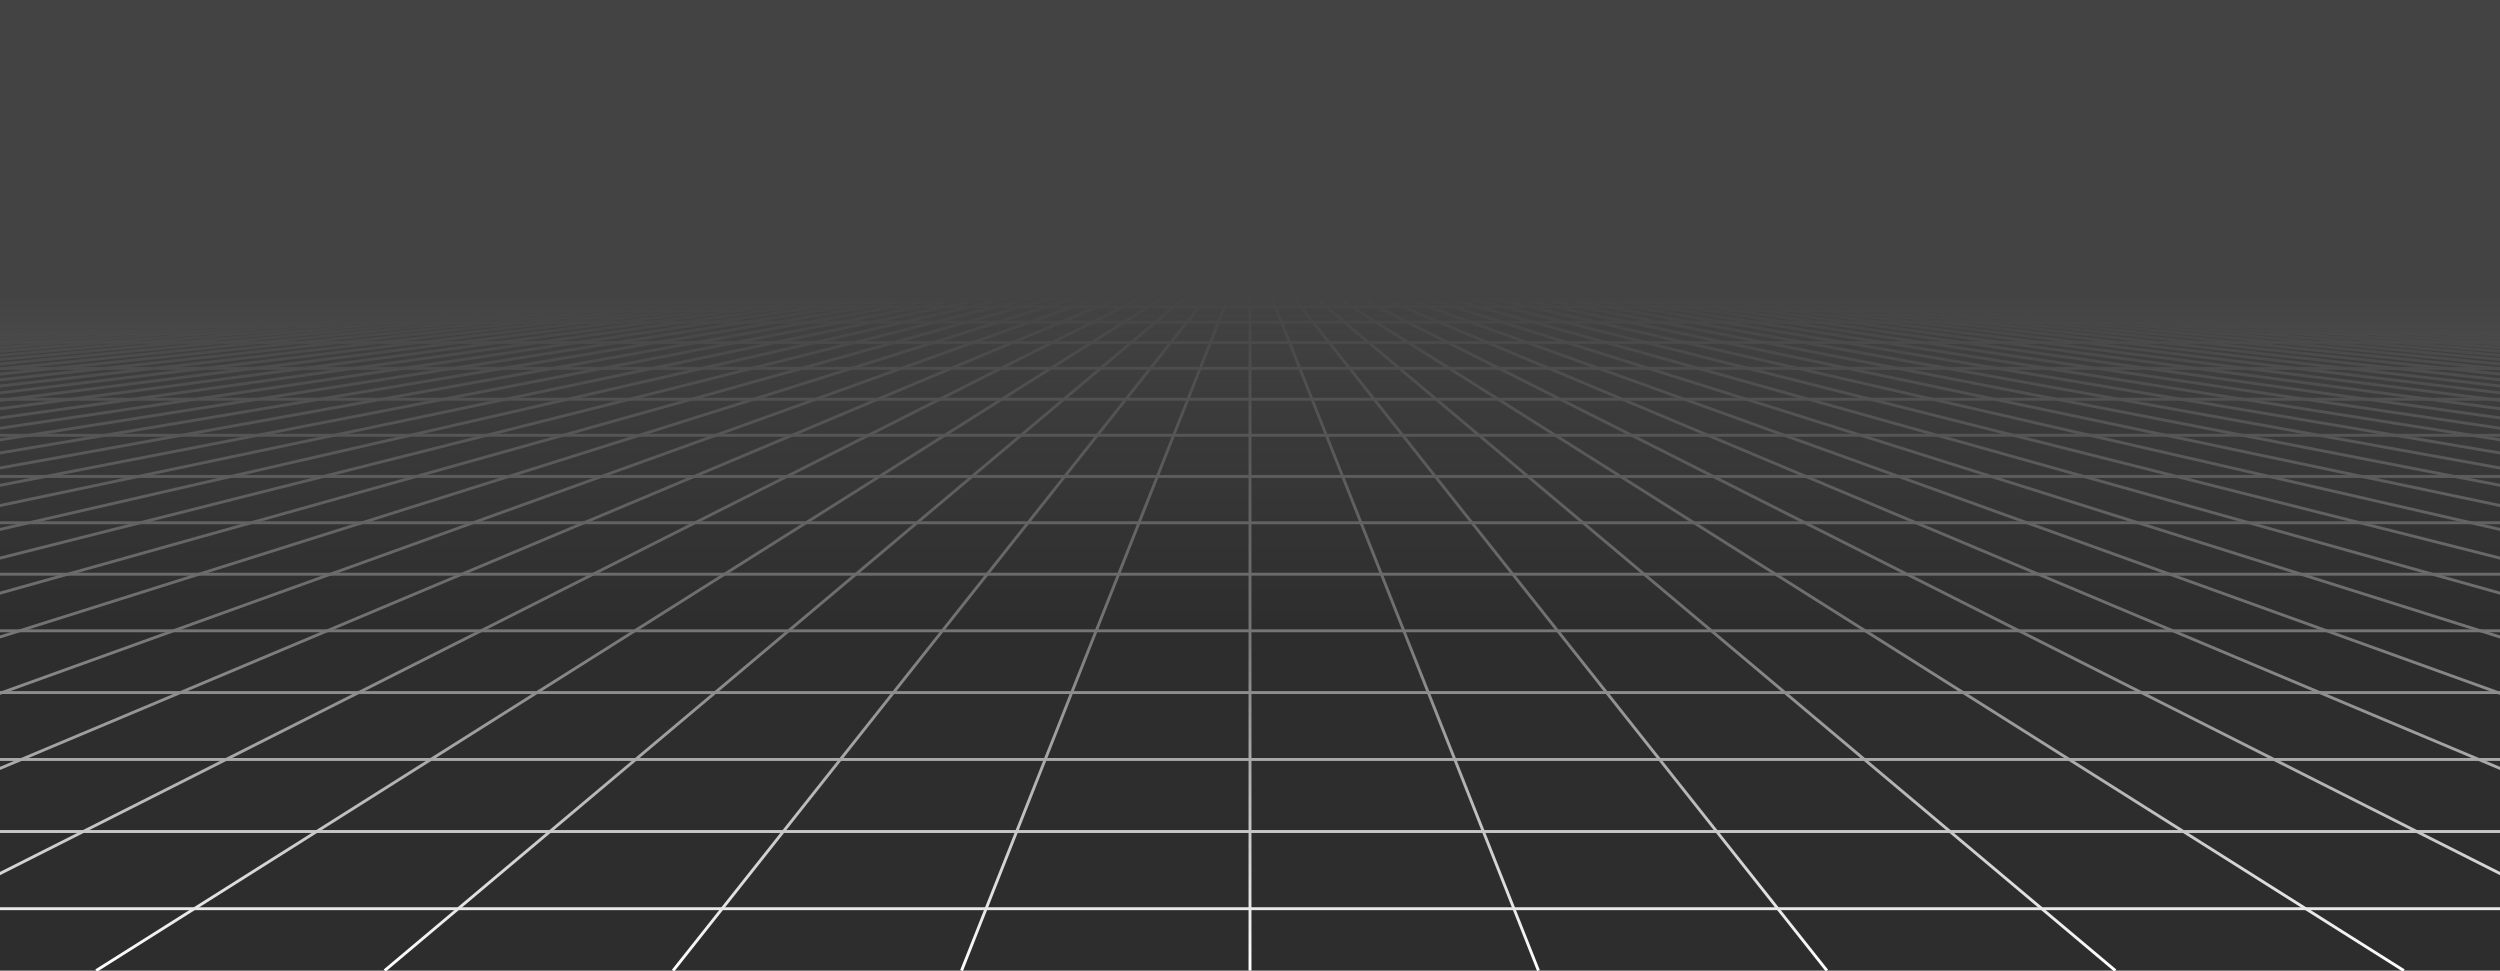
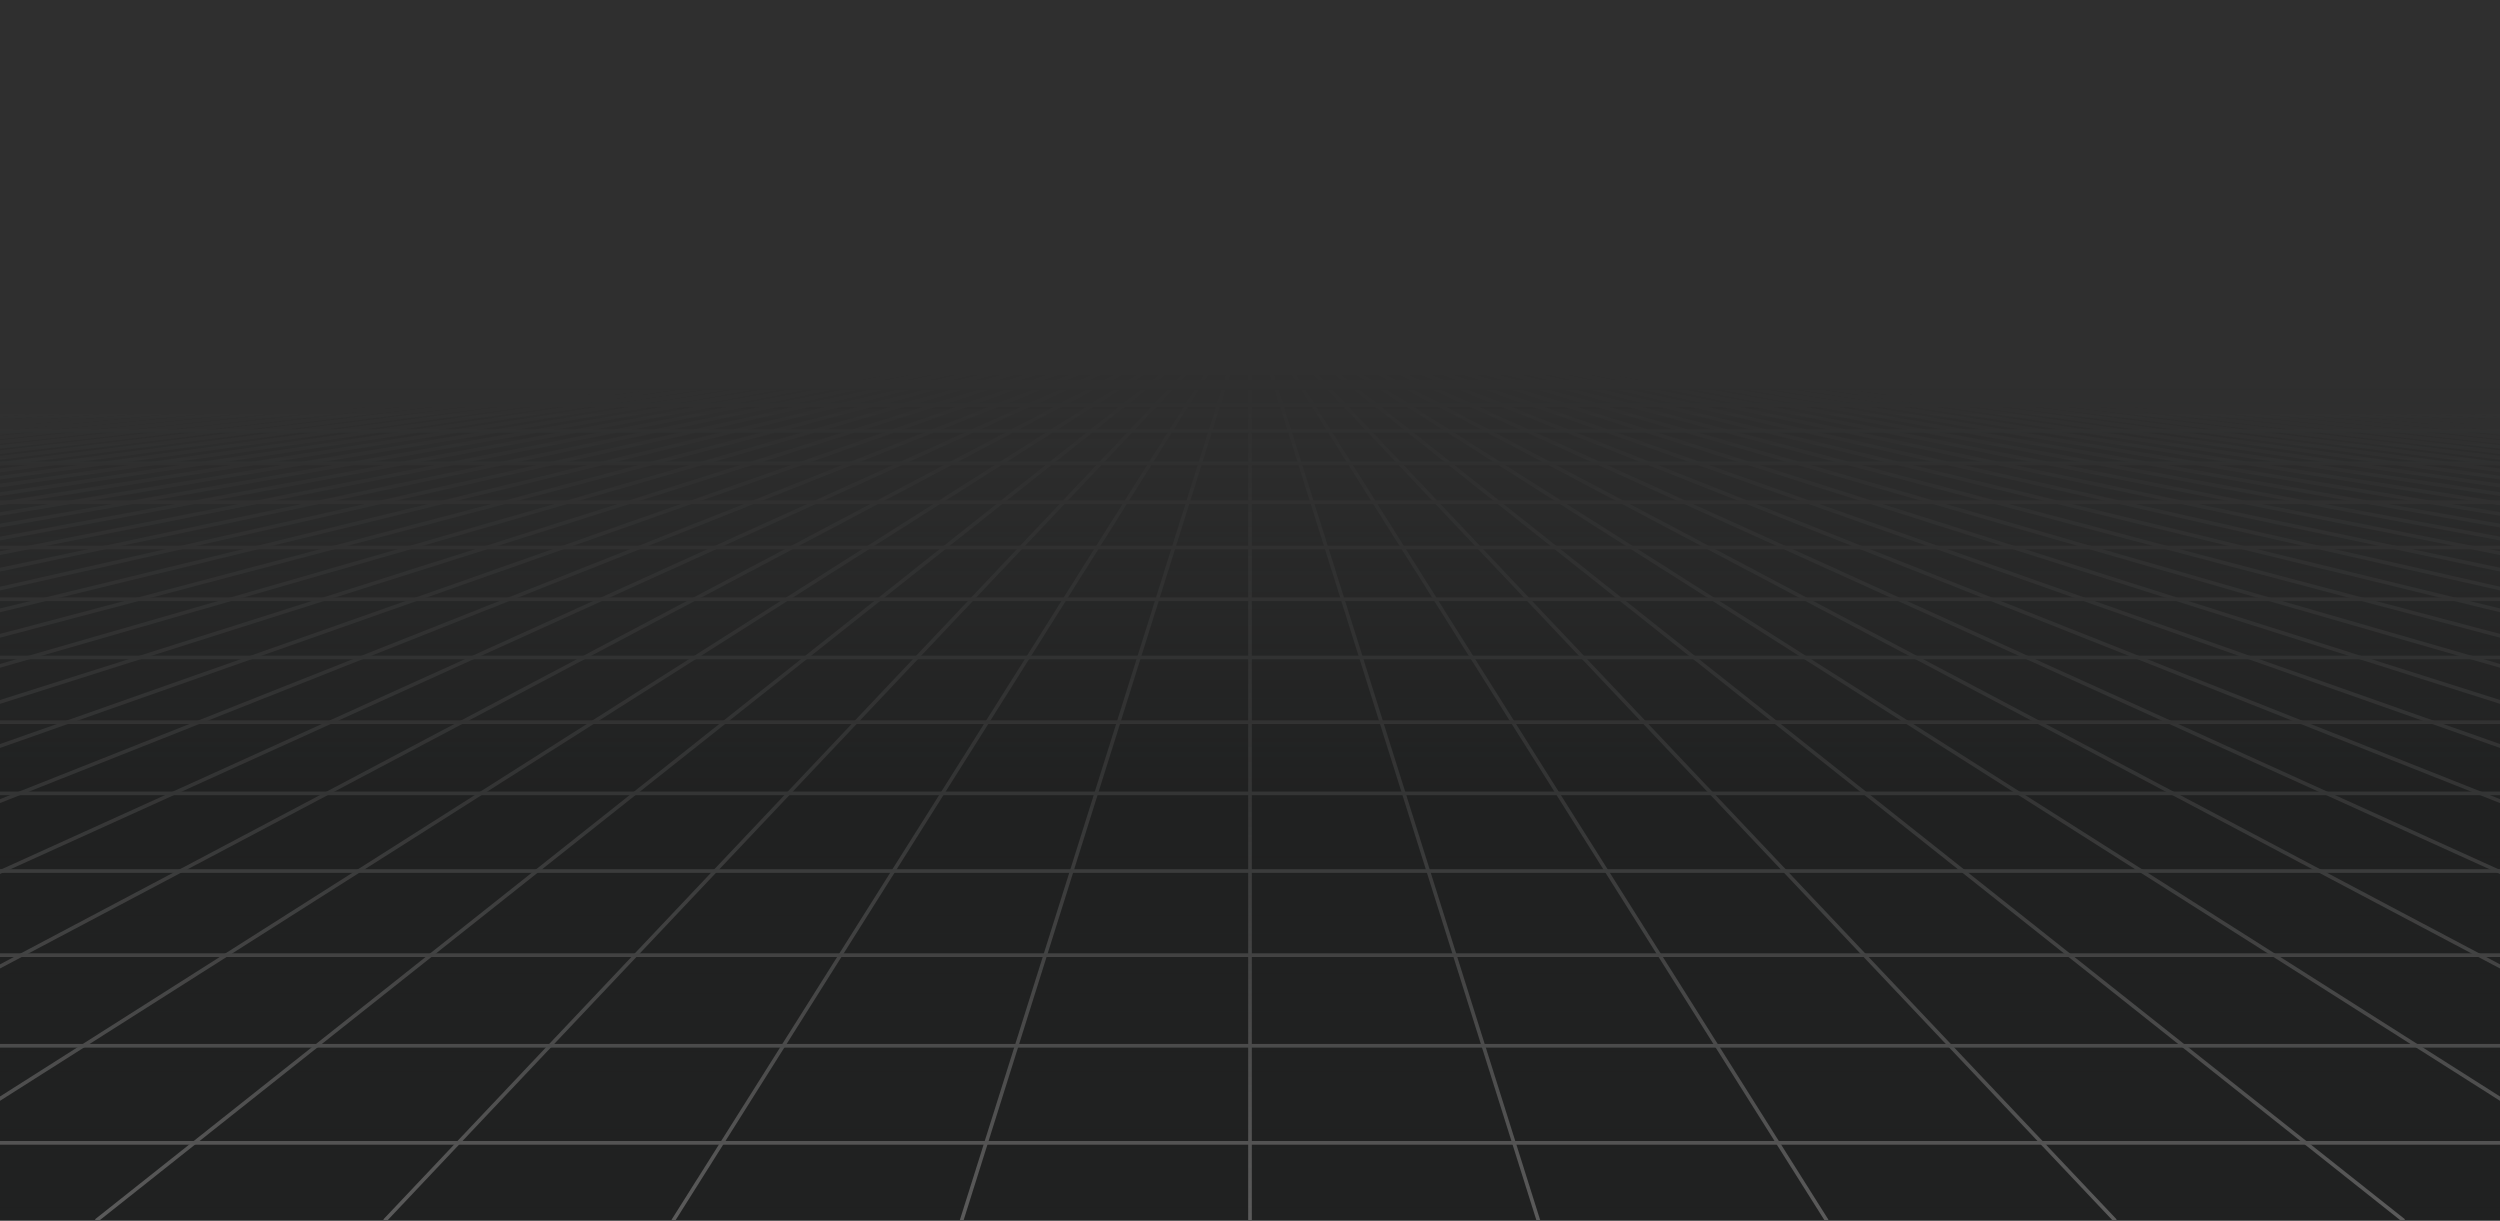
- <svg xmlns="http://www.w3.org/2000/svg" width="1718" height="667" preserveAspectRatio="xMidYMid" viewBox="0 0 1718 667" style="z-index:1;margin-right:-2px;display:block;background-repeat-y:initial;background-repeat-x:initial;background-color:rgb(255, 255, 255);animation-play-state:paused">
-   <g transform="translate(859,333.5) scale(1,1) translate(-859,-333.5)" style="transform:matrix(1, 0, 0, 1, 0, 0);animation-play-state:paused">
+ <svg xmlns="http://www.w3.org/2000/svg" width="1366" height="667" preserveAspectRatio="xMidYMid" viewBox="0 0 1366 667" style="z-index:1;margin-right:-2px;display:block;background-repeat-y:initial;background-repeat-x:initial;background-color:rgb(255, 255, 255);animation-play-state:paused">
+   <g transform="translate(683,333.5) scale(1,1) translate(-683,-333.5)" style="transform:matrix(1, 0, 0, 1, 0, 0);animation-play-state:paused">
    <defs style="animation-play-state:paused">
-       <linearGradient id="lg-0.14549289331231674" x1="0" x2="0" y1="0" y2="1" style="animation-play-state:paused">
-         <stop stop-color="#434343" offset="0.3" style="animation-play-state:paused" />
-         <stop stop-color="#2d2d2d" offset="0.65" style="animation-play-state:paused" />
-         <stop stop-color="#2d2d2d" offset="1" style="animation-play-state:paused" />
+       <linearGradient id="lg-0.9166721273629714" x1="0" x2="0" y1="0" y2="1" style="animation-play-state:paused">
+         <stop stop-color="#2f2f2f" offset="0.3" style="animation-play-state:paused" />
+         <stop stop-color="#202121" offset="0.65" style="animation-play-state:paused" />
+         <stop stop-color="#202121" offset="1" style="animation-play-state:paused" />
      </linearGradient>
-       <linearGradient id="fg-lg-0.14549289331231674" x1="0" x2="0" y1="0" y2="1" style="animation-play-state:paused">
-         <stop stop-color="#434343" stop-opacity="1" offset="0.3" style="animation-play-state:paused" />
-         <stop stop-color="#2d2d2d" stop-opacity="0.66" offset="0.65" style="animation-play-state:paused" />
-         <stop stop-color="#2d2d2d" stop-opacity="0" offset="1" style="animation-play-state:paused" />
+       <linearGradient id="fg-lg-0.9166721273629714" x1="0" x2="0" y1="0" y2="1" style="animation-play-state:paused">
+         <stop stop-color="#2f2f2f" stop-opacity="1" offset="0.3" style="animation-play-state:paused" />
+         <stop stop-color="#202121" stop-opacity="0.66" offset="0.65" style="animation-play-state:paused" />
+         <stop stop-color="#202121" stop-opacity="0" offset="1" style="animation-play-state:paused" />
      </linearGradient>
-       <style type="text/css" style="animation-play-state:paused">path { fill: none; stroke: #ffffff; stroke-width: 2px }</style>
+       <style type="text/css" style="animation-play-state:paused">path { fill: none; stroke: #5a5a5a; stroke-width: 2px }</style>
    </defs>
-     <rect x="0" y="0" width="1718" height="667" fill="url(#lg-0.14549289331231674)" style="animation-play-state:paused" />
-     <path d="M0 200.1 L-12026 667" style="animation-play-state:paused" />
-     <path d="M13.215 200.1 L-11827.769 667" style="animation-play-state:paused" />
-     <path d="M26.431 200.1 L-11629.538 667" style="animation-play-state:paused" />
-     <path d="M39.646 200.1 L-11431.308 667" style="animation-play-state:paused" />
-     <path d="M52.862 200.1 L-11233.077 667" style="animation-play-state:paused" />
-     <path d="M66.077 200.1 L-11034.846 667" style="animation-play-state:paused" />
-     <path d="M79.292 200.1 L-10836.615 667" style="animation-play-state:paused" />
-     <path d="M92.508 200.1 L-10638.385 667" style="animation-play-state:paused" />
-     <path d="M105.723 200.1 L-10440.154 667" style="animation-play-state:paused" />
-     <path d="M118.938 200.1 L-10241.923 667" style="animation-play-state:paused" />
-     <path d="M132.154 200.1 L-10043.692 667" style="animation-play-state:paused" />
-     <path d="M145.369 200.1 L-9845.462 667" style="animation-play-state:paused" />
-     <path d="M158.585 200.1 L-9647.231 667" style="animation-play-state:paused" />
-     <path d="M171.8 200.1 L-9449 667" style="animation-play-state:paused" />
-     <path d="M185.015 200.1 L-9250.769 667" style="animation-play-state:paused" />
-     <path d="M198.231 200.1 L-9052.538 667" style="animation-play-state:paused" />
-     <path d="M211.446 200.1 L-8854.308 667" style="animation-play-state:paused" />
-     <path d="M224.662 200.1 L-8656.077 667" style="animation-play-state:paused" />
-     <path d="M237.877 200.1 L-8457.846 667" style="animation-play-state:paused" />
-     <path d="M251.092 200.1 L-8259.615 667" style="animation-play-state:paused" />
-     <path d="M264.308 200.1 L-8061.385 667" style="animation-play-state:paused" />
-     <path d="M277.523 200.1 L-7863.154 667" style="animation-play-state:paused" />
-     <path d="M290.738 200.1 L-7664.923 667" style="animation-play-state:paused" />
-     <path d="M303.954 200.1 L-7466.692 667" style="animation-play-state:paused" />
-     <path d="M317.169 200.1 L-7268.462 667" style="animation-play-state:paused" />
-     <path d="M330.385 200.1 L-7070.231 667" style="animation-play-state:paused" />
-     <path d="M343.6 200.1 L-6872 667" style="animation-play-state:paused" />
-     <path d="M356.815 200.1 L-6673.769 667" style="animation-play-state:paused" />
-     <path d="M370.031 200.1 L-6475.538 667" style="animation-play-state:paused" />
-     <path d="M383.246 200.1 L-6277.308 667" style="animation-play-state:paused" />
-     <path d="M396.462 200.1 L-6079.077 667" style="animation-play-state:paused" />
-     <path d="M409.677 200.1 L-5880.846 667" style="animation-play-state:paused" />
-     <path d="M422.892 200.1 L-5682.615 667" style="animation-play-state:paused" />
-     <path d="M436.108 200.1 L-5484.385 667" style="animation-play-state:paused" />
-     <path d="M449.323 200.1 L-5286.154 667" style="animation-play-state:paused" />
-     <path d="M462.538 200.1 L-5087.923 667" style="animation-play-state:paused" />
-     <path d="M475.754 200.1 L-4889.692 667" style="animation-play-state:paused" />
-     <path d="M488.969 200.1 L-4691.462 667" style="animation-play-state:paused" />
-     <path d="M502.185 200.1 L-4493.231 667" style="animation-play-state:paused" />
-     <path d="M515.4 200.1 L-4295 667" style="animation-play-state:paused" />
-     <path d="M528.615 200.1 L-4096.769 667" style="animation-play-state:paused" />
-     <path d="M541.831 200.1 L-3898.538 667" style="animation-play-state:paused" />
-     <path d="M555.046 200.1 L-3700.308 667" style="animation-play-state:paused" />
-     <path d="M568.262 200.1 L-3502.077 667" style="animation-play-state:paused" />
-     <path d="M581.477 200.1 L-3303.846 667" style="animation-play-state:paused" />
-     <path d="M594.692 200.1 L-3105.615 667" style="animation-play-state:paused" />
-     <path d="M607.908 200.1 L-2907.385 667" style="animation-play-state:paused" />
-     <path d="M621.123 200.1 L-2709.154 667" style="animation-play-state:paused" />
-     <path d="M634.338 200.1 L-2510.923 667" style="animation-play-state:paused" />
-     <path d="M647.554 200.1 L-2312.692 667" style="animation-play-state:paused" />
-     <path d="M660.769 200.1 L-2114.462 667" style="animation-play-state:paused" />
-     <path d="M673.985 200.1 L-1916.231 667" style="animation-play-state:paused" />
-     <path d="M687.2 200.1 L-1718 667" style="animation-play-state:paused" />
-     <path d="M700.415 200.1 L-1519.769 667" style="animation-play-state:paused" />
-     <path d="M713.631 200.1 L-1321.538 667" style="animation-play-state:paused" />
-     <path d="M726.846 200.1 L-1123.308 667" style="animation-play-state:paused" />
-     <path d="M740.062 200.1 L-925.077 667" style="animation-play-state:paused" />
-     <path d="M753.277 200.1 L-726.846 667" style="animation-play-state:paused" />
-     <path d="M766.492 200.1 L-528.615 667" style="animation-play-state:paused" />
-     <path d="M779.708 200.1 L-330.385 667" style="animation-play-state:paused" />
-     <path d="M792.923 200.1 L-132.154 667" style="animation-play-state:paused" />
-     <path d="M806.138 200.1 L66.077 667" style="animation-play-state:paused" />
-     <path d="M819.354 200.1 L264.308 667" style="animation-play-state:paused" />
-     <path d="M832.569 200.1 L462.538 667" style="animation-play-state:paused" />
-     <path d="M845.785 200.1 L660.769 667" style="animation-play-state:paused" />
-     <path d="M859 200.1 L859 667" style="animation-play-state:paused" />
-     <path d="M872.215 200.1 L1057.231 667" style="animation-play-state:paused" />
-     <path d="M885.431 200.1 L1255.462 667" style="animation-play-state:paused" />
-     <path d="M898.646 200.1 L1453.692 667" style="animation-play-state:paused" />
-     <path d="M911.862 200.1 L1651.923 667" style="animation-play-state:paused" />
-     <path d="M925.077 200.1 L1850.154 667" style="animation-play-state:paused" />
-     <path d="M938.292 200.1 L2048.385 667" style="animation-play-state:paused" />
-     <path d="M951.508 200.1 L2246.615 667" style="animation-play-state:paused" />
-     <path d="M964.723 200.1 L2444.846 667" style="animation-play-state:paused" />
-     <path d="M977.938 200.1 L2643.077 667" style="animation-play-state:paused" />
-     <path d="M991.154 200.1 L2841.308 667" style="animation-play-state:paused" />
-     <path d="M1004.369 200.1 L3039.538 667" style="animation-play-state:paused" />
-     <path d="M1017.585 200.1 L3237.769 667" style="animation-play-state:paused" />
-     <path d="M1030.8 200.1 L3436 667" style="animation-play-state:paused" />
-     <path d="M1044.015 200.1 L3634.231 667" style="animation-play-state:paused" />
-     <path d="M1057.231 200.1 L3832.462 667" style="animation-play-state:paused" />
-     <path d="M1070.446 200.1 L4030.692 667" style="animation-play-state:paused" />
-     <path d="M1083.662 200.1 L4228.923 667" style="animation-play-state:paused" />
-     <path d="M1096.877 200.1 L4427.154 667" style="animation-play-state:paused" />
-     <path d="M1110.092 200.1 L4625.385 667" style="animation-play-state:paused" />
-     <path d="M1123.308 200.1 L4823.615 667" style="animation-play-state:paused" />
-     <path d="M1136.523 200.1 L5021.846 667" style="animation-play-state:paused" />
-     <path d="M1149.738 200.1 L5220.077 667" style="animation-play-state:paused" />
-     <path d="M1162.954 200.1 L5418.308 667" style="animation-play-state:paused" />
-     <path d="M1176.169 200.1 L5616.538 667" style="animation-play-state:paused" />
-     <path d="M1189.385 200.1 L5814.769 667" style="animation-play-state:paused" />
-     <path d="M1202.6 200.1 L6013 667" style="animation-play-state:paused" />
-     <path d="M1215.815 200.1 L6211.231 667" style="animation-play-state:paused" />
-     <path d="M1229.031 200.1 L6409.462 667" style="animation-play-state:paused" />
-     <path d="M1242.246 200.1 L6607.692 667" style="animation-play-state:paused" />
-     <path d="M1255.462 200.1 L6805.923 667" style="animation-play-state:paused" />
-     <path d="M1268.677 200.1 L7004.154 667" style="animation-play-state:paused" />
-     <path d="M1281.892 200.1 L7202.385 667" style="animation-play-state:paused" />
-     <path d="M1295.108 200.1 L7400.615 667" style="animation-play-state:paused" />
-     <path d="M1308.323 200.1 L7598.846 667" style="animation-play-state:paused" />
-     <path d="M1321.538 200.1 L7797.077 667" style="animation-play-state:paused" />
-     <path d="M1334.754 200.1 L7995.308 667" style="animation-play-state:paused" />
-     <path d="M1347.969 200.1 L8193.538 667" style="animation-play-state:paused" />
-     <path d="M1361.185 200.1 L8391.769 667" style="animation-play-state:paused" />
-     <path d="M1374.4 200.1 L8590 667" style="animation-play-state:paused" />
-     <path d="M1387.615 200.1 L8788.231 667" style="animation-play-state:paused" />
-     <path d="M1400.831 200.1 L8986.462 667" style="animation-play-state:paused" />
-     <path d="M1414.046 200.1 L9184.692 667" style="animation-play-state:paused" />
-     <path d="M1427.262 200.1 L9382.923 667" style="animation-play-state:paused" />
-     <path d="M1440.477 200.1 L9581.154 667" style="animation-play-state:paused" />
-     <path d="M1453.692 200.1 L9779.385 667" style="animation-play-state:paused" />
-     <path d="M1466.908 200.1 L9977.615 667" style="animation-play-state:paused" />
-     <path d="M1480.123 200.1 L10175.846 667" style="animation-play-state:paused" />
-     <path d="M1493.338 200.1 L10374.077 667" style="animation-play-state:paused" />
-     <path d="M1506.554 200.1 L10572.308 667" style="animation-play-state:paused" />
-     <path d="M1519.769 200.1 L10770.538 667" style="animation-play-state:paused" />
-     <path d="M1532.985 200.1 L10968.769 667" style="animation-play-state:paused" />
-     <path d="M1546.2 200.1 L11167 667" style="animation-play-state:paused" />
-     <path d="M1559.415 200.1 L11365.231 667" style="animation-play-state:paused" />
-     <path d="M1572.631 200.1 L11563.462 667" style="animation-play-state:paused" />
-     <path d="M1585.846 200.1 L11761.692 667" style="animation-play-state:paused" />
-     <path d="M1599.062 200.1 L11959.923 667" style="animation-play-state:paused" />
-     <path d="M1612.277 200.1 L12158.154 667" style="animation-play-state:paused" />
-     <path d="M1625.492 200.1 L12356.385 667" style="animation-play-state:paused" />
-     <path d="M1638.708 200.1 L12554.615 667" style="animation-play-state:paused" />
-     <path d="M1651.923 200.1 L12752.846 667" style="animation-play-state:paused" />
-     <path d="M1665.138 200.1 L12951.077 667" style="animation-play-state:paused" />
-     <path d="M1678.354 200.1 L13149.308 667" style="animation-play-state:paused" />
-     <path d="M1691.569 200.1 L13347.538 667" style="animation-play-state:paused" />
-     <path d="M1704.785 200.1 L13545.769 667" style="animation-play-state:paused" />
-     <path d="M1718 200.1 L13744 667" style="animation-play-state:paused" />
-     <g transform="matrix(1,0,0,1,0,0)" style="transform:matrix(1, 0, 0, 1, 0, 0);animation-play-state:paused">
-       <path d="M0 200.1 L1718 200.1" style="animation-play-state:paused" />
-     </g>
-     <g transform="matrix(1,0,0,1,0,0)" style="transform:matrix(1, 0, 0, 1, 0, 0);animation-play-state:paused">
-       <path d="M0 203.636 L1718 203.636" style="animation-play-state:paused" />
-     </g>
-     <g transform="matrix(1,0,0,1,0,0)" style="transform:matrix(1, 0, 0, 1, 0, 0);animation-play-state:paused">
-       <path d="M0 210.709 L1718 210.709" style="animation-play-state:paused" />
-     </g>
-     <g transform="matrix(1,0,0,1,0,0)" style="transform:matrix(1, 0, 0, 1, 0, 0);animation-play-state:paused">
-       <path d="M0 221.318 L1718 221.318" style="animation-play-state:paused" />
-     </g>
-     <g transform="matrix(1,0,0,1,0,0)" style="transform:matrix(1, 0, 0, 1, 0, 0);animation-play-state:paused">
-       <path d="M0 235.463 L1718 235.463" style="animation-play-state:paused" />
-     </g>
-     <g transform="matrix(1,0,0,1,0,0)" style="transform:matrix(1, 0, 0, 1, 0, 0);animation-play-state:paused">
-       <path d="M0 253.144 L1718 253.144" style="animation-play-state:paused" />
-     </g>
-     <g transform="matrix(1,0,0,1,0,0)" style="transform:matrix(1, 0, 0, 1, 0, 0);animation-play-state:paused">
-       <path d="M0 274.362 L1718 274.362" style="animation-play-state:paused" />
-     </g>
-     <g transform="matrix(1,0,0,1,0,0)" style="transform:matrix(1, 0, 0, 1, 0, 0);animation-play-state:paused">
-       <path d="M0 299.116 L1718 299.116" style="animation-play-state:paused" />
-     </g>
-     <g transform="matrix(1,0,0,1,0,0)" style="transform:matrix(1, 0, 0, 1, 0, 0);animation-play-state:paused">
-       <path d="M0 327.406 L1718 327.406" style="animation-play-state:paused" />
-     </g>
-     <g transform="matrix(1,0,0,1,0,0)" style="transform:matrix(1, 0, 0, 1, 0, 0);animation-play-state:paused">
-       <path d="M0 359.233 L1718 359.233" style="animation-play-state:paused" />
-     </g>
-     <g transform="matrix(1,0,0,1,0,0)" style="transform:matrix(1, 0, 0, 1, 0, 0);animation-play-state:paused">
-       <path d="M0 394.596 L1718 394.596" style="animation-play-state:paused" />
-     </g>
-     <g transform="matrix(1,0,0,1,0,0)" style="transform:matrix(1, 0, 0, 1, 0, 0);animation-play-state:paused">
-       <path d="M0 433.495 L1718 433.495" style="animation-play-state:paused" />
-     </g>
-     <g transform="matrix(1,0,0,1,0,0)" style="transform:matrix(1, 0, 0, 1, 0, 0);animation-play-state:paused">
-       <path d="M0 475.93 L1718 475.93" style="animation-play-state:paused" />
-     </g>
-     <g transform="matrix(1,0,0,1,0,0)" style="transform:matrix(1, 0, 0, 1, 0, 0);animation-play-state:paused">
-       <path d="M0 521.902 L1718 521.902" style="animation-play-state:paused" />
-     </g>
-     <g transform="matrix(1,0,0,1,0,0)" style="transform:matrix(1, 0, 0, 1, 0, 0);animation-play-state:paused">
-       <path d="M0 571.41 L1718 571.41" style="animation-play-state:paused" />
-     </g>
-     <g transform="matrix(1,0,0,1,0,0)" style="transform:matrix(1, 0, 0, 1, 0, 0);animation-play-state:paused">
-       <path d="M0 624.454 L1718 624.454" style="animation-play-state:paused" />
-     </g>
-     <g transform="matrix(1,0,0,1,0,0)" style="transform:matrix(1, 0, 0, 1, 0, 0);animation-play-state:paused">
-       <path d="M0 681.035 L1718 681.035" style="animation-play-state:paused" />
-     </g>
-     <rect x="0" y="0" width="1718" height="667" fill="url(#fg-lg-0.14549289331231674)" style="animation-play-state:paused" />
+     <rect x="0" y="0" width="1366" height="667" fill="url(#lg-0.9166721273629714)" style="animation-play-state:paused" />
+     <path d="M0 200.1 L-9562 667" style="animation-play-state:paused" />
+     <path d="M10.508 200.1 L-9404.385 667" style="animation-play-state:paused" />
+     <path d="M21.015 200.1 L-9246.769 667" style="animation-play-state:paused" />
+     <path d="M31.523 200.1 L-9089.154 667" style="animation-play-state:paused" />
+     <path d="M42.031 200.1 L-8931.538 667" style="animation-play-state:paused" />
+     <path d="M52.538 200.1 L-8773.923 667" style="animation-play-state:paused" />
+     <path d="M63.046 200.1 L-8616.308 667" style="animation-play-state:paused" />
+     <path d="M73.554 200.1 L-8458.692 667" style="animation-play-state:paused" />
+     <path d="M84.062 200.1 L-8301.077 667" style="animation-play-state:paused" />
+     <path d="M94.569 200.1 L-8143.462 667" style="animation-play-state:paused" />
+     <path d="M105.077 200.1 L-7985.846 667" style="animation-play-state:paused" />
+     <path d="M115.585 200.1 L-7828.231 667" style="animation-play-state:paused" />
+     <path d="M126.092 200.1 L-7670.615 667" style="animation-play-state:paused" />
+     <path d="M136.6 200.1 L-7513 667" style="animation-play-state:paused" />
+     <path d="M147.108 200.1 L-7355.385 667" style="animation-play-state:paused" />
+     <path d="M157.615 200.1 L-7197.769 667" style="animation-play-state:paused" />
+     <path d="M168.123 200.1 L-7040.154 667" style="animation-play-state:paused" />
+     <path d="M178.631 200.1 L-6882.538 667" style="animation-play-state:paused" />
+     <path d="M189.138 200.1 L-6724.923 667" style="animation-play-state:paused" />
+     <path d="M199.646 200.1 L-6567.308 667" style="animation-play-state:paused" />
+     <path d="M210.154 200.1 L-6409.692 667" style="animation-play-state:paused" />
+     <path d="M220.662 200.1 L-6252.077 667" style="animation-play-state:paused" />
+     <path d="M231.169 200.1 L-6094.462 667" style="animation-play-state:paused" />
+     <path d="M241.677 200.1 L-5936.846 667" style="animation-play-state:paused" />
+     <path d="M252.185 200.1 L-5779.231 667" style="animation-play-state:paused" />
+     <path d="M262.692 200.1 L-5621.615 667" style="animation-play-state:paused" />
+     <path d="M273.2 200.1 L-5464 667" style="animation-play-state:paused" />
+     <path d="M283.708 200.1 L-5306.385 667" style="animation-play-state:paused" />
+     <path d="M294.215 200.1 L-5148.769 667" style="animation-play-state:paused" />
+     <path d="M304.723 200.1 L-4991.154 667" style="animation-play-state:paused" />
+     <path d="M315.231 200.1 L-4833.538 667" style="animation-play-state:paused" />
+     <path d="M325.738 200.1 L-4675.923 667" style="animation-play-state:paused" />
+     <path d="M336.246 200.1 L-4518.308 667" style="animation-play-state:paused" />
+     <path d="M346.754 200.1 L-4360.692 667" style="animation-play-state:paused" />
+     <path d="M357.262 200.1 L-4203.077 667" style="animation-play-state:paused" />
+     <path d="M367.769 200.1 L-4045.462 667" style="animation-play-state:paused" />
+     <path d="M378.277 200.1 L-3887.846 667" style="animation-play-state:paused" />
+     <path d="M388.785 200.1 L-3730.231 667" style="animation-play-state:paused" />
+     <path d="M399.292 200.1 L-3572.615 667" style="animation-play-state:paused" />
+     <path d="M409.8 200.1 L-3415 667" style="animation-play-state:paused" />
+     <path d="M420.308 200.1 L-3257.385 667" style="animation-play-state:paused" />
+     <path d="M430.815 200.1 L-3099.769 667" style="animation-play-state:paused" />
+     <path d="M441.323 200.1 L-2942.154 667" style="animation-play-state:paused" />
+     <path d="M451.831 200.1 L-2784.538 667" style="animation-play-state:paused" />
+     <path d="M462.338 200.1 L-2626.923 667" style="animation-play-state:paused" />
+     <path d="M472.846 200.1 L-2469.308 667" style="animation-play-state:paused" />
+     <path d="M483.354 200.1 L-2311.692 667" style="animation-play-state:paused" />
+     <path d="M493.862 200.1 L-2154.077 667" style="animation-play-state:paused" />
+     <path d="M504.369 200.1 L-1996.462 667" style="animation-play-state:paused" />
+     <path d="M514.877 200.1 L-1838.846 667" style="animation-play-state:paused" />
+     <path d="M525.385 200.1 L-1681.231 667" style="animation-play-state:paused" />
+     <path d="M535.892 200.1 L-1523.615 667" style="animation-play-state:paused" />
+     <path d="M546.4 200.1 L-1366 667" style="animation-play-state:paused" />
+     <path d="M556.908 200.1 L-1208.385 667" style="animation-play-state:paused" />
+     <path d="M567.415 200.1 L-1050.769 667" style="animation-play-state:paused" />
+     <path d="M577.923 200.1 L-893.154 667" style="animation-play-state:paused" />
+     <path d="M588.431 200.1 L-735.538 667" style="animation-play-state:paused" />
+     <path d="M598.938 200.1 L-577.923 667" style="animation-play-state:paused" />
+     <path d="M609.446 200.1 L-420.308 667" style="animation-play-state:paused" />
+     <path d="M619.954 200.1 L-262.692 667" style="animation-play-state:paused" />
+     <path d="M630.462 200.1 L-105.077 667" style="animation-play-state:paused" />
+     <path d="M640.969 200.1 L52.538 667" style="animation-play-state:paused" />
+     <path d="M651.477 200.1 L210.154 667" style="animation-play-state:paused" />
+     <path d="M661.985 200.1 L367.769 667" style="animation-play-state:paused" />
+     <path d="M672.492 200.1 L525.385 667" style="animation-play-state:paused" />
+     <path d="M683 200.1 L683 667" style="animation-play-state:paused" />
+     <path d="M693.508 200.1 L840.615 667" style="animation-play-state:paused" />
+     <path d="M704.015 200.1 L998.231 667" style="animation-play-state:paused" />
+     <path d="M714.523 200.1 L1155.846 667" style="animation-play-state:paused" />
+     <path d="M725.031 200.1 L1313.462 667" style="animation-play-state:paused" />
+     <path d="M735.538 200.1 L1471.077 667" style="animation-play-state:paused" />
+     <path d="M746.046 200.1 L1628.692 667" style="animation-play-state:paused" />
+     <path d="M756.554 200.1 L1786.308 667" style="animation-play-state:paused" />
+     <path d="M767.062 200.1 L1943.923 667" style="animation-play-state:paused" />
+     <path d="M777.569 200.1 L2101.538 667" style="animation-play-state:paused" />
+     <path d="M788.077 200.1 L2259.154 667" style="animation-play-state:paused" />
+     <path d="M798.585 200.1 L2416.769 667" style="animation-play-state:paused" />
+     <path d="M809.092 200.1 L2574.385 667" style="animation-play-state:paused" />
+     <path d="M819.6 200.1 L2732 667" style="animation-play-state:paused" />
+     <path d="M830.108 200.1 L2889.615 667" style="animation-play-state:paused" />
+     <path d="M840.615 200.1 L3047.231 667" style="animation-play-state:paused" />
+     <path d="M851.123 200.1 L3204.846 667" style="animation-play-state:paused" />
+     <path d="M861.631 200.1 L3362.462 667" style="animation-play-state:paused" />
+     <path d="M872.138 200.1 L3520.077 667" style="animation-play-state:paused" />
+     <path d="M882.646 200.1 L3677.692 667" style="animation-play-state:paused" />
+     <path d="M893.154 200.1 L3835.308 667" style="animation-play-state:paused" />
+     <path d="M903.662 200.1 L3992.923 667" style="animation-play-state:paused" />
+     <path d="M914.169 200.1 L4150.538 667" style="animation-play-state:paused" />
+     <path d="M924.677 200.1 L4308.154 667" style="animation-play-state:paused" />
+     <path d="M935.185 200.1 L4465.769 667" style="animation-play-state:paused" />
+     <path d="M945.692 200.1 L4623.385 667" style="animation-play-state:paused" />
+     <path d="M956.2 200.1 L4781 667" style="animation-play-state:paused" />
+     <path d="M966.708 200.1 L4938.615 667" style="animation-play-state:paused" />
+     <path d="M977.215 200.1 L5096.231 667" style="animation-play-state:paused" />
+     <path d="M987.723 200.1 L5253.846 667" style="animation-play-state:paused" />
+     <path d="M998.231 200.1 L5411.462 667" style="animation-play-state:paused" />
+     <path d="M1008.738 200.1 L5569.077 667" style="animation-play-state:paused" />
+     <path d="M1019.246 200.1 L5726.692 667" style="animation-play-state:paused" />
+     <path d="M1029.754 200.1 L5884.308 667" style="animation-play-state:paused" />
+     <path d="M1040.262 200.1 L6041.923 667" style="animation-play-state:paused" />
+     <path d="M1050.769 200.1 L6199.538 667" style="animation-play-state:paused" />
+     <path d="M1061.277 200.1 L6357.154 667" style="animation-play-state:paused" />
+     <path d="M1071.785 200.1 L6514.769 667" style="animation-play-state:paused" />
+     <path d="M1082.292 200.1 L6672.385 667" style="animation-play-state:paused" />
+     <path d="M1092.8 200.1 L6830 667" style="animation-play-state:paused" />
+     <path d="M1103.308 200.1 L6987.615 667" style="animation-play-state:paused" />
+     <path d="M1113.815 200.1 L7145.231 667" style="animation-play-state:paused" />
+     <path d="M1124.323 200.1 L7302.846 667" style="animation-play-state:paused" />
+     <path d="M1134.831 200.1 L7460.462 667" style="animation-play-state:paused" />
+     <path d="M1145.338 200.1 L7618.077 667" style="animation-play-state:paused" />
+     <path d="M1155.846 200.1 L7775.692 667" style="animation-play-state:paused" />
+     <path d="M1166.354 200.1 L7933.308 667" style="animation-play-state:paused" />
+     <path d="M1176.862 200.1 L8090.923 667" style="animation-play-state:paused" />
+     <path d="M1187.369 200.1 L8248.538 667" style="animation-play-state:paused" />
+     <path d="M1197.877 200.1 L8406.154 667" style="animation-play-state:paused" />
+     <path d="M1208.385 200.1 L8563.769 667" style="animation-play-state:paused" />
+     <path d="M1218.892 200.1 L8721.385 667" style="animation-play-state:paused" />
+     <path d="M1229.4 200.1 L8879 667" style="animation-play-state:paused" />
+     <path d="M1239.908 200.1 L9036.615 667" style="animation-play-state:paused" />
+     <path d="M1250.415 200.1 L9194.231 667" style="animation-play-state:paused" />
+     <path d="M1260.923 200.1 L9351.846 667" style="animation-play-state:paused" />
+     <path d="M1271.431 200.1 L9509.462 667" style="animation-play-state:paused" />
+     <path d="M1281.938 200.1 L9667.077 667" style="animation-play-state:paused" />
+     <path d="M1292.446 200.1 L9824.692 667" style="animation-play-state:paused" />
+     <path d="M1302.954 200.1 L9982.308 667" style="animation-play-state:paused" />
+     <path d="M1313.462 200.1 L10139.923 667" style="animation-play-state:paused" />
+     <path d="M1323.969 200.1 L10297.538 667" style="animation-play-state:paused" />
+     <path d="M1334.477 200.1 L10455.154 667" style="animation-play-state:paused" />
+     <path d="M1344.985 200.1 L10612.769 667" style="animation-play-state:paused" />
+     <path d="M1355.492 200.1 L10770.385 667" style="animation-play-state:paused" />
+     <path d="M1366 200.1 L10928 667" style="animation-play-state:paused" />
+     <g transform="matrix(1,0,0,1,0,0)" style="transform:matrix(1, 0, 0, 1, 0, 0);animation-play-state:paused">
+       <path d="M0 200.1 L1366 200.1" style="animation-play-state:paused" />
+     </g>
+     <g transform="matrix(1,0,0,1,0,0)" style="transform:matrix(1, 0, 0, 1, 0, 0);animation-play-state:paused">
+       <path d="M0 203.636 L1366 203.636" style="animation-play-state:paused" />
+     </g>
+     <g transform="matrix(1,0,0,1,0,0)" style="transform:matrix(1, 0, 0, 1, 0, 0);animation-play-state:paused">
+       <path d="M0 210.709 L1366 210.709" style="animation-play-state:paused" />
+     </g>
+     <g transform="matrix(1,0,0,1,0,0)" style="transform:matrix(1, 0, 0, 1, 0, 0);animation-play-state:paused">
+       <path d="M0 221.318 L1366 221.318" style="animation-play-state:paused" />
+     </g>
+     <g transform="matrix(1,0,0,1,0,0)" style="transform:matrix(1, 0, 0, 1, 0, 0);animation-play-state:paused">
+       <path d="M0 235.463 L1366 235.463" style="animation-play-state:paused" />
+     </g>
+     <g transform="matrix(1,0,0,1,0,0)" style="transform:matrix(1, 0, 0, 1, 0, 0);animation-play-state:paused">
+       <path d="M0 253.144 L1366 253.144" style="animation-play-state:paused" />
+     </g>
+     <g transform="matrix(1,0,0,1,0,0)" style="transform:matrix(1, 0, 0, 1, 0, 0);animation-play-state:paused">
+       <path d="M0 274.362 L1366 274.362" style="animation-play-state:paused" />
+     </g>
+     <g transform="matrix(1,0,0,1,0,0)" style="transform:matrix(1, 0, 0, 1, 0, 0);animation-play-state:paused">
+       <path d="M0 299.116 L1366 299.116" style="animation-play-state:paused" />
+     </g>
+     <g transform="matrix(1,0,0,1,0,0)" style="transform:matrix(1, 0, 0, 1, 0, 0);animation-play-state:paused">
+       <path d="M0 327.406 L1366 327.406" style="animation-play-state:paused" />
+     </g>
+     <g transform="matrix(1,0,0,1,0,0)" style="transform:matrix(1, 0, 0, 1, 0, 0);animation-play-state:paused">
+       <path d="M0 359.233 L1366 359.233" style="animation-play-state:paused" />
+     </g>
+     <g transform="matrix(1,0,0,1,0,0)" style="transform:matrix(1, 0, 0, 1, 0, 0);animation-play-state:paused">
+       <path d="M0 394.596 L1366 394.596" style="animation-play-state:paused" />
+     </g>
+     <g transform="matrix(1,0,0,1,0,0)" style="transform:matrix(1, 0, 0, 1, 0, 0);animation-play-state:paused">
+       <path d="M0 433.495 L1366 433.495" style="animation-play-state:paused" />
+     </g>
+     <g transform="matrix(1,0,0,1,0,0)" style="transform:matrix(1, 0, 0, 1, 0, 0);animation-play-state:paused">
+       <path d="M0 475.93 L1366 475.93" style="animation-play-state:paused" />
+     </g>
+     <g transform="matrix(1,0,0,1,0,0)" style="transform:matrix(1, 0, 0, 1, 0, 0);animation-play-state:paused">
+       <path d="M0 521.902 L1366 521.902" style="animation-play-state:paused" />
+     </g>
+     <g transform="matrix(1,0,0,1,0,0)" style="transform:matrix(1, 0, 0, 1, 0, 0);animation-play-state:paused">
+       <path d="M0 571.41 L1366 571.41" style="animation-play-state:paused" />
+     </g>
+     <g transform="matrix(1,0,0,1,0,0)" style="transform:matrix(1, 0, 0, 1, 0, 0);animation-play-state:paused">
+       <path d="M0 624.454 L1366 624.454" style="animation-play-state:paused" />
+     </g>
+     <g transform="matrix(1,0,0,1,0,0)" style="transform:matrix(1, 0, 0, 1, 0, 0);animation-play-state:paused">
+       <path d="M0 681.035 L1366 681.035" style="animation-play-state:paused" />
+     </g>
+     <rect x="0" y="0" width="1366" height="667" fill="url(#fg-lg-0.9166721273629714)" style="animation-play-state:paused" />
  </g>
</svg>
